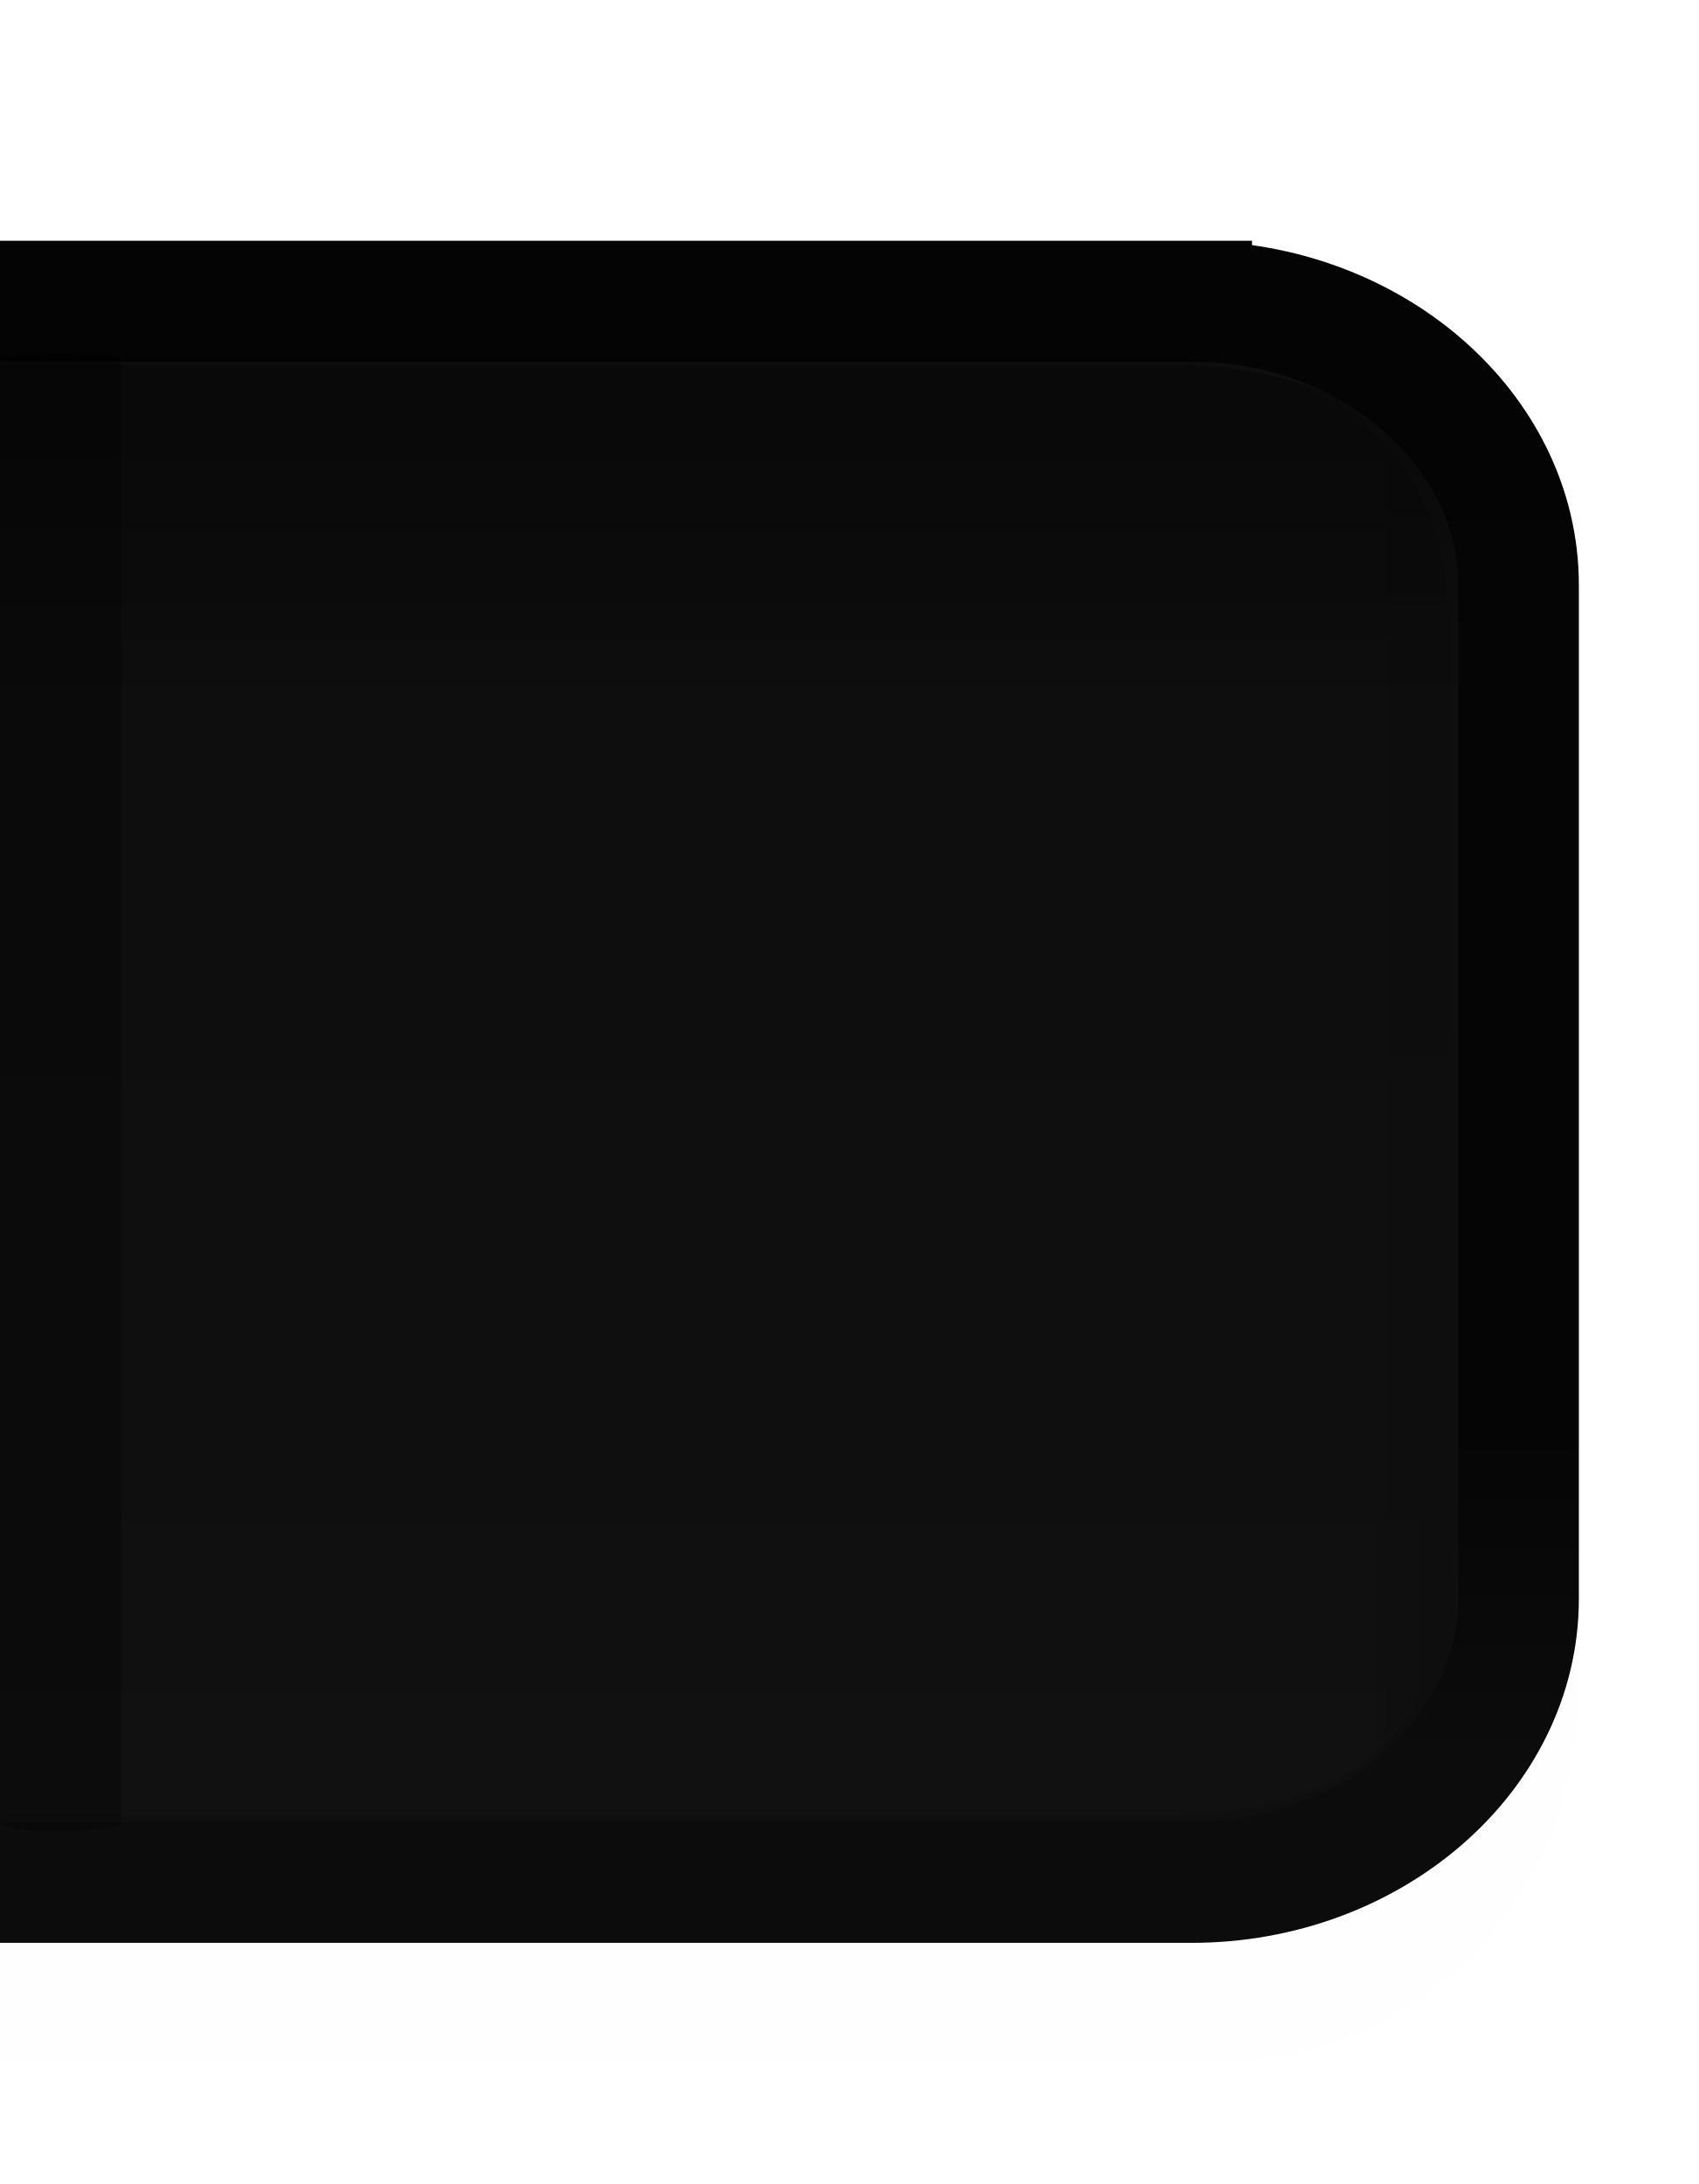
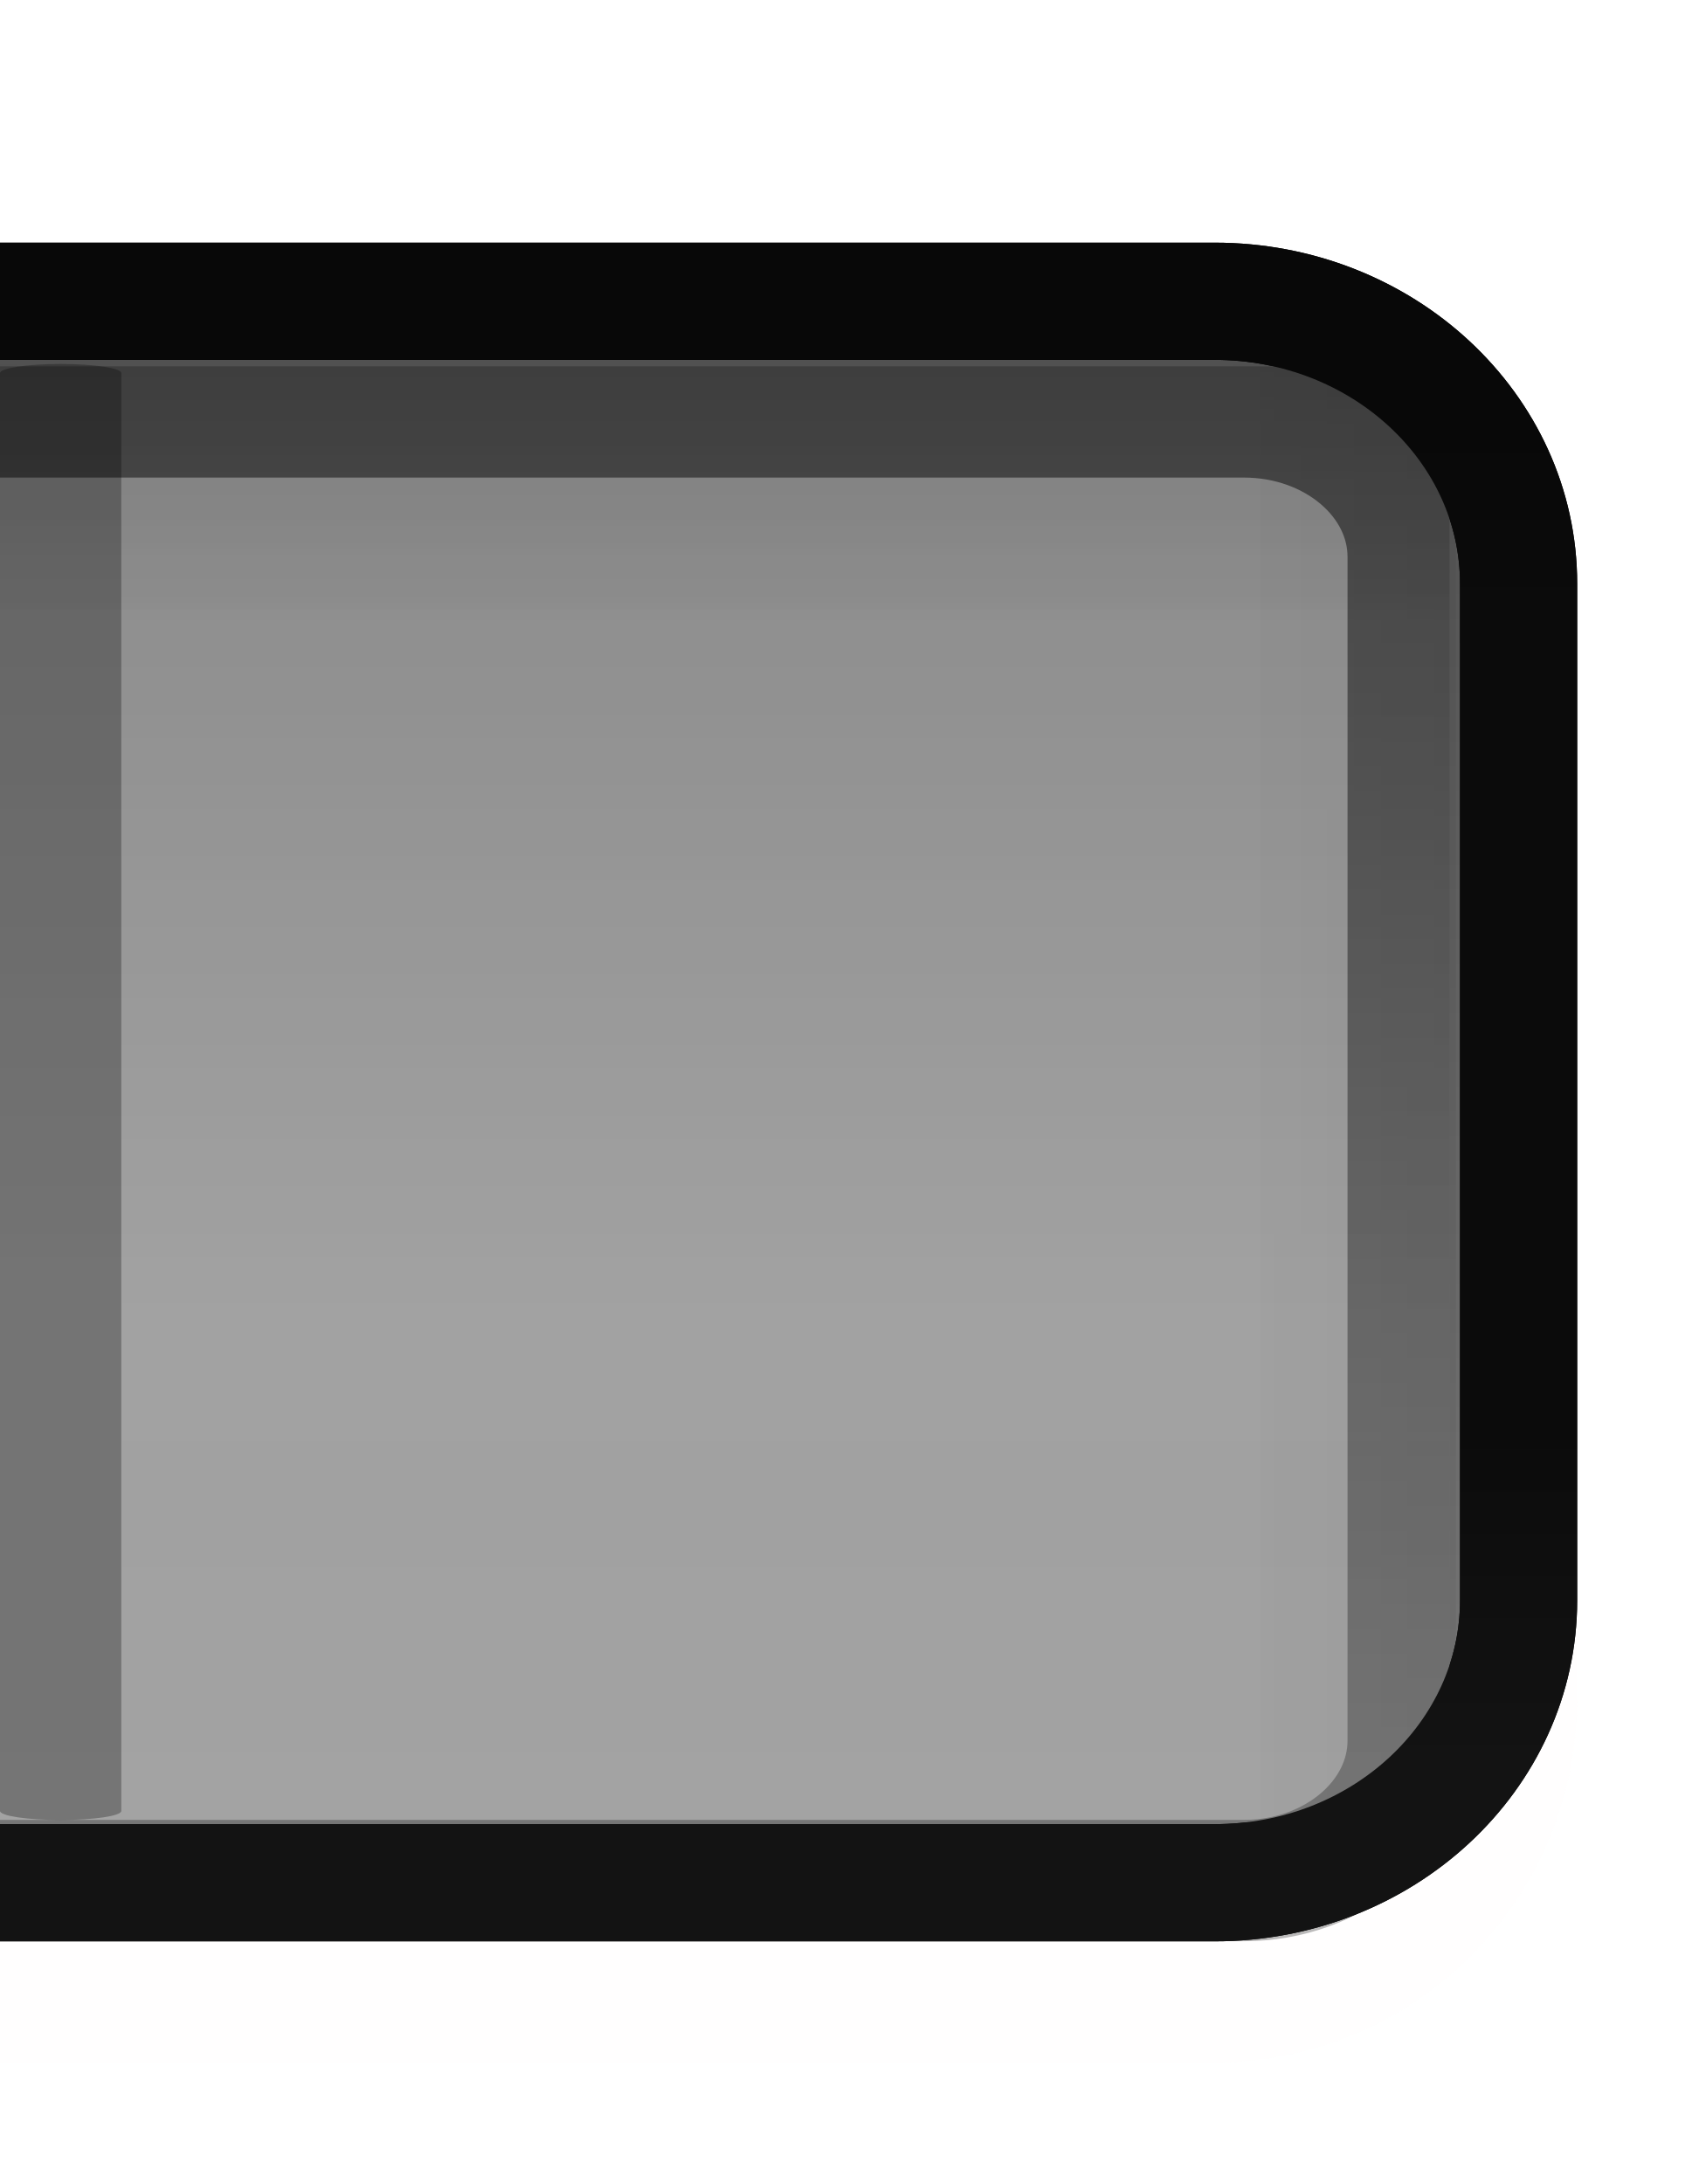
<svg xmlns="http://www.w3.org/2000/svg" xmlns:xlink="http://www.w3.org/1999/xlink" width="14" height="18" id="svg33222" version="1.1">
  <defs id="defs33224">
    <linearGradient id="linearGradient3770">
      <stop style="stop-color:#0a0a0a;stop-opacity:1;" offset="0" id="stop3772" />
      <stop style="stop-color:#1a1a1a;stop-opacity:1;" offset="1" id="stop3774" />
    </linearGradient>
    <linearGradient id="linearGradient3845">
      <stop style="stop-color:#040404;stop-opacity:1;" offset="0" id="stop3847" />
      <stop id="stop4286" offset="0.15" style="stop-color:#050505;stop-opacity:1;" />
      <stop style="stop-color:#050505;stop-opacity:1;" offset="0.75" id="stop4359" />
      <stop style="stop-color:#0c0c0c;stop-opacity:1;" offset="1" id="stop3849" />
    </linearGradient>
    <linearGradient id="linearGradient3837">
      <stop style="stop-color:#f2f3f5;stop-opacity:0;" offset="0" id="stop3839" />
      <stop style="stop-color:#ffffff;stop-opacity:0;" offset="1" id="stop3841" />
    </linearGradient>
    <linearGradient xlink:href="#linearGradient3837" id="linearGradient3843" x1="8" y1="1.925" x2="8" y2="14.003" gradientUnits="userSpaceOnUse" />
    <linearGradient xlink:href="#linearGradient3845" id="linearGradient3851" x1="8" y1="1.537" x2="8" y2="13.463" gradientUnits="userSpaceOnUse" />
    <linearGradient xlink:href="#linearGradient3845-4" id="linearGradient3851-4" x1="8" y1="1.537" x2="8" y2="13.463" gradientUnits="userSpaceOnUse" />
    <linearGradient id="linearGradient3845-4">
      <stop style="stop-color:#0e0e0e;stop-opacity:1;" offset="0" id="stop3847-1" />
      <stop id="stop4286-2" offset="0.15" style="stop-color:#101010;stop-opacity:1;" />
      <stop style="stop-color:#121212;stop-opacity:1;" offset="1" id="stop3849-8" />
    </linearGradient>
    <linearGradient xlink:href="#linearGradient3845" id="linearGradient3791" gradientUnits="userSpaceOnUse" x1="8" y1="1.537" x2="8" y2="13.463" />
    <linearGradient xlink:href="#linearGradient3770-3" id="linearGradient3776-3" x1="5.067" y1="0.943" x2="5.067" y2="13.013" gradientUnits="userSpaceOnUse" />
    <linearGradient id="linearGradient3770-3">
      <stop style="stop-color:#0d0d0d;stop-opacity:1;" offset="0" id="stop3772-6" />
      <stop style="stop-color:#1a1a1a;stop-opacity:1;" offset="1" id="stop3774-5" />
    </linearGradient>
    <linearGradient xlink:href="#linearGradient3845-8" id="linearGradient3794-8" gradientUnits="userSpaceOnUse" x1="8" y1="1.537" x2="8" y2="13.463" gradientTransform="matrix(1.002268,0,0,0.9310016,0.9818547,0.01748899)" />
    <linearGradient id="linearGradient3845-8">
      <stop style="stop-color:#000000;stop-opacity:0.043;" offset="0" id="stop3847-6" />
      <stop id="stop4286-7" offset="0.126" style="stop-color:#000000;stop-opacity:0;" />
      <stop style="stop-color:#050505;stop-opacity:0;" offset="0.85" id="stop4359-3" />
      <stop style="stop-color:#000000;stop-opacity:0.043;" offset="1" id="stop3849-1" />
    </linearGradient>
    <linearGradient y2="7.253" x2="15.758" y1="7.253" x1="0.242" gradientTransform="matrix(0.8775653,0,0,0.7973915,1.979477,1.019564)" gradientUnits="userSpaceOnUse" id="linearGradient3801" xlink:href="#linearGradient3845-8" />
    <linearGradient xlink:href="#linearGradient3770" id="linearGradient3789" gradientUnits="userSpaceOnUse" gradientTransform="matrix(1.064347,0,0,0.997744,-0.07977467,0.01579233)" x1="5.067" y1="0.943" x2="5.067" y2="13.013" />
    <linearGradient xlink:href="#linearGradient3845" id="linearGradient3792" gradientUnits="userSpaceOnUse" gradientTransform="matrix(1.066761,0,0,0.9289012,0.9652592,0.03324187)" x1="8" y1="1.537" x2="8" y2="13.463" />
    <linearGradient xlink:href="#linearGradient3770-4" id="linearGradient3847-2" gradientUnits="userSpaceOnUse" gradientTransform="matrix(1.064347,0,0,0.997744,-0.07977467,0.01579233)" x1="5.067" y1="0.943" x2="5.067" y2="13.013" />
    <linearGradient id="linearGradient3770-4">
      <stop style="stop-color:#000000;stop-opacity:0.157;" offset="0" id="stop3772-8" />
      <stop id="stop4154" offset="0.65" style="stop-color:#000000;stop-opacity:0;" />
      <stop style="stop-color:#ffffff;stop-opacity:0.008;" offset="1" id="stop3774-7" />
    </linearGradient>
    <linearGradient xlink:href="#linearGradient3845-9" id="linearGradient3849-9" gradientUnits="userSpaceOnUse" gradientTransform="matrix(1.066761,0,0,0.9289012,0.9652592,0.03324187)" x1="8" y1="1.537" x2="8" y2="13.463" />
    <linearGradient id="linearGradient3845-9">
      <stop style="stop-color:#040404;stop-opacity:1;" offset="0" id="stop3847-3" />
      <stop id="stop4286-77" offset="0.15" style="stop-color:#050505;stop-opacity:1;" />
      <stop style="stop-color:#050505;stop-opacity:1;" offset="0.75" id="stop4359-7" />
      <stop style="stop-color:#0c0c0c;stop-opacity:1;" offset="1" id="stop3849-9" />
    </linearGradient>
    <linearGradient y2="13.013" x2="5.067" y1="0.943" x1="5.067" gradientTransform="matrix(0.9762015,0,0,0.9208038,0.6292035,0.5078173)" gradientUnits="userSpaceOnUse" id="linearGradient4068-8" xlink:href="#linearGradient3770-4-0" />
    <linearGradient id="linearGradient3770-4-0">
      <stop style="stop-color:#da1d1d;stop-opacity:1;" offset="0" id="stop3772-8-4" />
      <stop style="stop-color:#1a1a1a;stop-opacity:1;" offset="1" id="stop3774-7-0" />
    </linearGradient>
    <linearGradient y2="13.013" x2="5.067" y1="0.943" x1="5.067" gradientTransform="matrix(0.9762015,0,0,0.9208038,-22.8297,2.39257)" gradientUnits="userSpaceOnUse" id="linearGradient4118" xlink:href="#linearGradient3770-4-0" />
    <linearGradient y2="13.013" x2="5.067" y1="0.943" x1="5.067" gradientTransform="matrix(0.9762015,0,0,0.9208038,0.6292035,0.5078173)" gradientUnits="userSpaceOnUse" id="linearGradient4068-4" xlink:href="#linearGradient3770-4-08" />
    <linearGradient id="linearGradient3770-4-08">
      <stop style="stop-color:#000000;stop-opacity:0.039;" offset="0" id="stop3772-8-3" />
      <stop style="stop-color:#000000;stop-opacity:0.012;" offset="1" id="stop3774-7-6" />
    </linearGradient>
    <linearGradient y2="13.013" x2="5.067" y1="0.943" x1="5.067" gradientTransform="matrix(0.9762015,0,0,0.9208038,-20.92873,-0.1167144)" gradientUnits="userSpaceOnUse" id="linearGradient4118-1" xlink:href="#linearGradient3770-4-08" />
    <linearGradient y2="13.013" x2="5.067" y1="0.943" x1="5.067" gradientTransform="matrix(0.9762015,0,0,0.9208038,-24.50963,10.74801)" gradientUnits="userSpaceOnUse" id="linearGradient4118-1-1" xlink:href="#linearGradient3770-4-08-1" />
    <linearGradient id="linearGradient3770-4-08-1">
      <stop style="stop-color:#000000;stop-opacity:0.353;" offset="0" id="stop3772-8-3-7" />
      <stop id="stop4210" offset="0.2" style="stop-color:#000000;stop-opacity:0.016;" />
      <stop style="stop-color:#000000;stop-opacity:0;" offset="1" id="stop3774-7-6-7" />
    </linearGradient>
    <linearGradient y2="13.013" x2="5.067" y1="0.943" x1="5.067" gradientTransform="matrix(0.9762015,0,0,0.9208038,-16.24261,-0.4261752)" gradientUnits="userSpaceOnUse" id="linearGradient4171" xlink:href="#linearGradient3770-4-08-1" />
    <linearGradient y2="13.013" x2="5.067" y1="0.943" x1="5.067" gradientTransform="matrix(0.9762015,0,0,0.9208038,-24.50963,10.74801)" gradientUnits="userSpaceOnUse" id="linearGradient4118-1-7" xlink:href="#linearGradient3770-4-08-12" />
    <linearGradient id="linearGradient3770-4-08-12">
      <stop style="stop-color:#da1d1d;stop-opacity:1;" offset="0" id="stop3772-8-3-5" />
      <stop style="stop-color:#1a1a1a;stop-opacity:1;" offset="1" id="stop3774-7-6-0" />
    </linearGradient>
    <linearGradient y2="13.013" x2="5.067" y1="0.943" x1="5.067" gradientTransform="matrix(0,-0.9762015,0.9952605,0,-15.76435,14.38231)" gradientUnits="userSpaceOnUse" id="linearGradient4171-4" xlink:href="#linearGradient3770-4-08-12" />
    <linearGradient y2="13.013" x2="5.067" y1="0.943" x1="5.067" gradientTransform="matrix(0.9762015,0,0,0.9208038,-20.92873,-2.116714)" gradientUnits="userSpaceOnUse" id="linearGradient4118-1-4" xlink:href="#linearGradient3770-4-08-11" />
    <linearGradient id="linearGradient3770-4-08-11">
      <stop style="stop-color:#da1d1d;stop-opacity:1;" offset="0" id="stop3772-8-3-3" />
      <stop style="stop-color:#1a1a1a;stop-opacity:1;" offset="1" id="stop3774-7-6-09" />
    </linearGradient>
    <linearGradient y2="13.013" x2="5.067" y1="0.943" x1="5.067" gradientTransform="matrix(0.9762015,0,0,0.9208038,-19.51405,-2.160923)" gradientUnits="userSpaceOnUse" id="linearGradient4227" xlink:href="#linearGradient3770-4-08-11" />
    <linearGradient xlink:href="#linearGradient3845" id="linearGradient3071" gradientUnits="userSpaceOnUse" gradientTransform="matrix(1.066761,0,0,0.9289012,0.9652592,0.03324187)" x1="8" y1="1.537" x2="8" y2="13.463" />
    <linearGradient xlink:href="#linearGradient3845-8" id="linearGradient3073" gradientUnits="userSpaceOnUse" gradientTransform="matrix(0.8775653,0,0,0.7973915,1.979477,1.019564)" x1="0.242" y1="7.253" x2="15.758" y2="7.253" />
    <linearGradient xlink:href="#linearGradient3770-4" id="linearGradient3075" gradientUnits="userSpaceOnUse" gradientTransform="matrix(0.9762015,0,0,0.9208038,0.6292035,0.5078173)" x1="5.067" y1="0.943" x2="5.067" y2="13.013" />
    <linearGradient xlink:href="#linearGradient3770-4-08" id="linearGradient3077" gradientUnits="userSpaceOnUse" gradientTransform="matrix(0.9762015,0,0,0.9284381,0.5566811,0.520914)" x1="1.625" y1="5.991" x2="4.163" y2="5.991" />
    <linearGradient xlink:href="#linearGradient3770-4-08-1" id="linearGradient3079" gradientUnits="userSpaceOnUse" gradientTransform="matrix(0.9842527,0,0,0.9713974,0.4890933,0.5564086)" x1="5.067" y1="0.943" x2="5.067" y2="13.013" />
-     <linearGradient xlink:href="#linearGradient3770-4-08-1" id="linearGradient4005" gradientUnits="userSpaceOnUse" gradientTransform="matrix(0.9842527,0,0,0.9713974,0.503332,0.5564086)" x1="5.067" y1="0.943" x2="5.067" y2="13.013" />
-     <linearGradient xlink:href="#linearGradient3770-4-08" id="linearGradient4008" gradientUnits="userSpaceOnUse" gradientTransform="matrix(0.9762015,0,0,0.9284381,0.57092,0.520914)" x1="1.625" y1="5.991" x2="4.163" y2="5.991" />
-     <linearGradient xlink:href="#linearGradient3770-4" id="linearGradient4011" gradientUnits="userSpaceOnUse" gradientTransform="matrix(0.9762015,0,0,0.9208038,0.643442,0.5078173)" x1="5.067" y1="0.943" x2="5.067" y2="13.013" />
-     <linearGradient xlink:href="#linearGradient3845-8" id="linearGradient4014" gradientUnits="userSpaceOnUse" gradientTransform="matrix(0.8775653,0,0,0.7973915,1.993716,1.019564)" x1="0.242" y1="7.253" x2="15.758" y2="7.253" />
-     <linearGradient xlink:href="#linearGradient3845" id="linearGradient4017" gradientUnits="userSpaceOnUse" gradientTransform="matrix(1.066761,0,0,0.9289012,0.979498,0.03324187)" x1="8" y1="1.537" x2="8" y2="13.463" />
-     <linearGradient xlink:href="#linearGradient3845" id="linearGradient4048" gradientUnits="userSpaceOnUse" gradientTransform="matrix(1.066761,0,0,0.9289012,0.979498,0.03324187)" x1="8" y1="1.537" x2="8" y2="13.463" />
-     <linearGradient xlink:href="#linearGradient3845-8" id="linearGradient4050" gradientUnits="userSpaceOnUse" gradientTransform="matrix(0.8775653,0,0,0.7973915,1.993716,1.019564)" x1="0.242" y1="7.253" x2="15.758" y2="7.253" />
-     <linearGradient xlink:href="#linearGradient3770-4" id="linearGradient4052" gradientUnits="userSpaceOnUse" gradientTransform="matrix(0.9762015,0,0,0.9208038,0.643442,0.5078173)" x1="5.067" y1="0.943" x2="5.067" y2="13.013" />
-     <linearGradient xlink:href="#linearGradient3770-4-08" id="linearGradient4054" gradientUnits="userSpaceOnUse" gradientTransform="matrix(0.9762015,0,0,0.9284381,0.57092,0.520914)" x1="1.625" y1="5.991" x2="4.163" y2="5.991" />
-     <linearGradient xlink:href="#linearGradient3770-4-08-1" id="linearGradient4056" gradientUnits="userSpaceOnUse" gradientTransform="matrix(0.9842527,0,0,0.9713974,0.503332,0.5564086)" x1="5.067" y1="0.943" x2="5.067" y2="13.013" />
+     <linearGradient xlink:href="#linearGradient3770-4-08-1" id="linearGradient3871" gradientUnits="userSpaceOnUse" gradientTransform="matrix(-0.9842527,0,0,0.9713974,13.51091,0.5564086)" x1="5.067" y1="0.943" x2="5.067" y2="13.013" />
+     <linearGradient xlink:href="#linearGradient3770-4-08" id="linearGradient3874" gradientUnits="userSpaceOnUse" gradientTransform="matrix(-0.9762015,0,0,0.9284381,13.44332,0.520914)" x1="1.625" y1="5.991" x2="4.163" y2="5.991" />
+     <linearGradient xlink:href="#linearGradient3770-4" id="linearGradient3877" gradientUnits="userSpaceOnUse" gradientTransform="matrix(-0.9762015,0,0,0.9208038,13.3708,0.5078173)" x1="5.067" y1="0.943" x2="5.067" y2="13.013" />
+     <linearGradient xlink:href="#linearGradient3845-8" id="linearGradient3880" gradientUnits="userSpaceOnUse" gradientTransform="matrix(0.8775653,0,0,0.7973915,-12.02052,1.019564)" x1="0.242" y1="7.253" x2="15.758" y2="7.253" />
+     <linearGradient xlink:href="#linearGradient3845" id="linearGradient3883" gradientUnits="userSpaceOnUse" gradientTransform="matrix(-1.066761,0,0,0.9289012,13.03474,0.03324187)" x1="8" y1="1.537" x2="8" y2="13.463" />
+     <linearGradient id="linearGradient3845-3">
+       <stop style="stop-color:#040404;stop-opacity:1;" offset="0" id="stop3847-17" />
+       <stop id="stop4286-6" offset="0.15" style="stop-color:#050505;stop-opacity:1;" />
+       <stop style="stop-color:#050505;stop-opacity:1;" offset="0.75" id="stop4359-61" />
+       <stop style="stop-color:#0c0c0c;stop-opacity:1;" offset="1" id="stop3849-51" />
+     </linearGradient>
+     <linearGradient id="linearGradient3834">
+       <stop style="stop-color:#000000;stop-opacity:0.157;" offset="0" id="stop3836" />
+       <stop id="stop3842" offset="0.65" style="stop-color:#000000;stop-opacity:0;" />
+       <stop style="stop-color:#ffffff;stop-opacity:0.008;" offset="1" id="stop3838" />
+     </linearGradient>
+     <linearGradient id="linearGradient3848">
+       <stop style="stop-color:#000000;stop-opacity:0.094;" offset="0" id="stop3850" />
+       <stop style="stop-color:#000000;stop-opacity:0.016;" offset="1" id="stop3852" />
+     </linearGradient>
+     <linearGradient id="linearGradient3848-9">
+       <stop style="stop-color:#000000;stop-opacity:0.039;" offset="0" id="stop3850-6" />
+       <stop style="stop-color:#000000;stop-opacity:0.012;" offset="1" id="stop3852-6" />
+     </linearGradient>
+     <linearGradient id="linearGradient3848-9-3">
+       <stop style="stop-color:#000000;stop-opacity:0.039;" offset="0" id="stop3850-6-8" />
+       <stop style="stop-color:#000000;stop-opacity:0.012;" offset="1" id="stop3852-6-4" />
+     </linearGradient>
+     <linearGradient id="linearGradient3959">
+       <stop style="stop-color:#000000;stop-opacity:1;" offset="0" id="stop3961" />
+       <stop style="stop-color:#000000;stop-opacity:0.531;" offset="1" id="stop3963" />
+     </linearGradient>
+     <linearGradient y2="13.463" x2="8" y1="1.537" x1="8" gradientTransform="matrix(1.002268,0,0,0.9310016,0.9818553,0.01748772)" gradientUnits="userSpaceOnUse" id="linearGradient3190" xlink:href="#linearGradient3845-7" />
+     <linearGradient id="linearGradient3845-7">
+       <stop style="stop-color:#181818;stop-opacity:1;" offset="0" id="stop3847-5" />
+       <stop id="stop4286-9" offset="0.15" style="stop-color:#1d1d1d;stop-opacity:1;" />
+       <stop style="stop-color:#1d1d1d;stop-opacity:1;" offset="0.75" id="stop4359-6" />
+       <stop style="stop-color:#262626;stop-opacity:1;" offset="1" id="stop3849-5" />
+     </linearGradient>
+     <linearGradient xlink:href="#linearGradient3845-94" id="linearGradient3794-0" gradientUnits="userSpaceOnUse" x1="8" y1="1.537" x2="8" y2="13.463" gradientTransform="matrix(1.002268,0,0,0.9310016,0.9818547,0.01748899)" />
+     <linearGradient id="linearGradient3845-94">
+       <stop style="stop-color:#040404;stop-opacity:1;" offset="0" id="stop3847-9" />
+       <stop id="stop4286-3" offset="0.15" style="stop-color:#050505;stop-opacity:1;" />
+       <stop style="stop-color:#050505;stop-opacity:1;" offset="0.75" id="stop4359-2" />
+       <stop style="stop-color:#0c0c0c;stop-opacity:1;" offset="1" id="stop3849-93" />
+     </linearGradient>
+     <linearGradient y2="7.253" x2="15.758" y1="7.253" x1="0.242" gradientTransform="matrix(0.8775653,0,0,0.7973915,1.979477,1.019564)" gradientUnits="userSpaceOnUse" id="linearGradient3801-2" xlink:href="#linearGradient3845-8-9" />
+     <linearGradient id="linearGradient3845-8-9">
+       <stop style="stop-color:#000000;stop-opacity:0.043;" offset="0" id="stop3847-6-4" />
+       <stop id="stop4286-7-7" offset="0.126" style="stop-color:#000000;stop-opacity:0;" />
+       <stop style="stop-color:#050505;stop-opacity:0;" offset="0.85" id="stop4359-3-2" />
+       <stop style="stop-color:#000000;stop-opacity:0.043;" offset="1" id="stop3849-1-5" />
+     </linearGradient>
+     <linearGradient gradientTransform="translate(-0.02514067,0.01722802)" y2="13.146" x2="8.549" y1="0.996" x1="8.549" gradientUnits="userSpaceOnUse" id="linearGradient4042" xlink:href="#linearGradient3959-2" />
+     <linearGradient id="linearGradient3959-2">
+       <stop style="stop-color:#000000;stop-opacity:1;" offset="0" id="stop3961-9" />
+       <stop style="stop-color:#000000;stop-opacity:0.531;" offset="1" id="stop3963-7" />
+     </linearGradient>
+     <linearGradient y2="13.463" x2="8" y1="1.537" x1="8" gradientTransform="matrix(1.002268,0,0,0.9310016,0.9818545,0.01748817)" gradientUnits="userSpaceOnUse" id="linearGradient3821" xlink:href="#linearGradient3845-42" />
+     <linearGradient id="linearGradient3845-42">
+       <stop style="stop-color:#080808;stop-opacity:1;" offset="0" id="stop3847-8" />
+       <stop id="stop4286-6-5" offset="0.15" style="stop-color:#0b0b0b;stop-opacity:1;" />
+       <stop style="stop-color:#0b0b0b;stop-opacity:1;" offset="0.75" id="stop4359-5" />
+       <stop style="stop-color:#131313;stop-opacity:1;" offset="1" id="stop3849-17" />
+     </linearGradient>
+     <linearGradient y2="13.463" x2="8" y1="1.537" x1="8" gradientTransform="matrix(1.002268,0,0,0.9310016,0.9818545,0.01748817)" gradientUnits="userSpaceOnUse" id="linearGradient3077-1" xlink:href="#linearGradient3845-42" />
+     <linearGradient xlink:href="#linearGradient3834-3" id="linearGradient3137" gradientUnits="userSpaceOnUse" gradientTransform="matrix(0.7777778,0,0,0.6666667,-7.773553,4.008842)" x1="-5.154" y1="0.041" x2="-5.154" y2="17.989" />
+     <linearGradient id="linearGradient3834-3">
+       <stop style="stop-color:#000000;stop-opacity:0.235;" offset="0" id="stop3836-5" />
+       <stop id="stop3842-4" offset="0.66" style="stop-color:#000000;stop-opacity:0;" />
+       <stop style="stop-color:#ffffff;stop-opacity:0.039;" offset="1" id="stop3838-1" />
+     </linearGradient>
+     <linearGradient y2="17.989" x2="-5.154" y1="0.041" x1="-5.154" gradientTransform="matrix(0.7777778,0,0,0.6666667,-12.10335,11.74359)" gradientUnits="userSpaceOnUse" id="linearGradient3156" xlink:href="#linearGradient3834-3" />
+     <linearGradient xlink:href="#linearGradient3845-94" id="linearGradient3451" gradientUnits="userSpaceOnUse" gradientTransform="matrix(1.002268,0,0,0.9310016,0.9818547,0.01748899)" x1="8" y1="1.537" x2="8" y2="13.463" />
+     <linearGradient xlink:href="#linearGradient3845-8-9" id="linearGradient3453" gradientUnits="userSpaceOnUse" gradientTransform="matrix(0.8775653,0,0,0.7973915,1.979477,1.019564)" x1="0.242" y1="7.253" x2="15.758" y2="7.253" />
+     <linearGradient xlink:href="#linearGradient3959-2" id="linearGradient3455" gradientUnits="userSpaceOnUse" gradientTransform="translate(-0.02514067,0.01722802)" x1="8.549" y1="0.996" x2="8.549" y2="13.146" />
+     <linearGradient xlink:href="#linearGradient3845-42" id="linearGradient3457" gradientUnits="userSpaceOnUse" gradientTransform="matrix(1.002268,0,0,0.9310016,0.9818545,0.01748817)" x1="8" y1="1.537" x2="8" y2="13.463" />
+     <linearGradient xlink:href="#linearGradient3845-42" id="linearGradient3460" gradientUnits="userSpaceOnUse" gradientTransform="matrix(1.002268,0,0,0.9310016,-3.018145,0.01748817)" x1="8" y1="1.537" x2="8" y2="13.463" />
+     <linearGradient xlink:href="#linearGradient3959-2" id="linearGradient3463" gradientUnits="userSpaceOnUse" gradientTransform="translate(-4.025141,0.01722802)" x1="8.549" y1="0.996" x2="8.549" y2="13.146" />
+     <linearGradient xlink:href="#linearGradient3845-8-9" id="linearGradient3466" gradientUnits="userSpaceOnUse" gradientTransform="matrix(0.8775653,0,0,0.7973915,-2.020522,1.019564)" x1="0.242" y1="7.253" x2="15.758" y2="7.253" />
+     <linearGradient xlink:href="#linearGradient3845-94" id="linearGradient3469" gradientUnits="userSpaceOnUse" gradientTransform="matrix(1.002268,0,0,0.9310016,-3.018145,0.01748899)" x1="8" y1="1.537" x2="8" y2="13.463" />
+     <linearGradient xlink:href="#linearGradient3845-1" id="linearGradient3126" gradientUnits="userSpaceOnUse" gradientTransform="matrix(1.002268,0,0,0.9310016,0.9818547,0.01748899)" x1="8" y1="1.537" x2="8" y2="13.463" />
+     <linearGradient id="linearGradient3845-1">
+       <stop style="stop-color:#040404;stop-opacity:1;" offset="0" id="stop3847-0" />
+       <stop id="stop4286-4" offset="0.15" style="stop-color:#050505;stop-opacity:1;" />
+       <stop style="stop-color:#050505;stop-opacity:1;" offset="0.75" id="stop4359-1" />
+       <stop style="stop-color:#0c0c0c;stop-opacity:1;" offset="1" id="stop3849-94" />
+     </linearGradient>
+     <linearGradient xlink:href="#linearGradient3845-8-6" id="linearGradient3128" gradientUnits="userSpaceOnUse" gradientTransform="matrix(0.8775653,0,0,0.7973915,1.979477,1.019564)" x1="0.242" y1="7.253" x2="15.758" y2="7.253" />
+     <linearGradient id="linearGradient3845-8-6">
+       <stop style="stop-color:#000000;stop-opacity:0.043;" offset="0" id="stop3847-6-5" />
+       <stop id="stop4286-7-9" offset="0.126" style="stop-color:#000000;stop-opacity:0;" />
+       <stop style="stop-color:#050505;stop-opacity:0;" offset="0.85" id="stop4359-3-3" />
+       <stop style="stop-color:#000000;stop-opacity:0.043;" offset="1" id="stop3849-1-4" />
+     </linearGradient>
+     <linearGradient xlink:href="#linearGradient3834-4" id="linearGradient3130" gradientUnits="userSpaceOnUse" gradientTransform="translate(13.73033,-1.970822)" x1="-5.154" y1="0.041" x2="-5.154" y2="17.989" />
+     <linearGradient id="linearGradient3834-4">
+       <stop style="stop-color:#000000;stop-opacity:0.157;" offset="0" id="stop3836-8" />
+       <stop id="stop3842-0" offset="0.65" style="stop-color:#000000;stop-opacity:0;" />
+       <stop style="stop-color:#ffffff;stop-opacity:0.008;" offset="1" id="stop3838-9" />
+     </linearGradient>
+     <linearGradient xlink:href="#linearGradient3848-6" id="linearGradient3132" gradientUnits="userSpaceOnUse" gradientTransform="matrix(0.9513084,0,0,0.798353,1.009346,-2.040942)" x1="8.002" y1="0.118" x2="8.002" y2="3.791" />
+     <linearGradient id="linearGradient3848-6">
+       <stop style="stop-color:#000000;stop-opacity:0.094;" offset="0" id="stop3850-0" />
+       <stop style="stop-color:#000000;stop-opacity:0.016;" offset="1" id="stop3852-2" />
+     </linearGradient>
+     <linearGradient xlink:href="#linearGradient3848-9-9" id="linearGradient3134" gradientUnits="userSpaceOnUse" gradientTransform="matrix(0.9513084,0,0,0.5322352,-14.99065,-0.02729508)" x1="8.002" y1="0.118" x2="8.002" y2="3.791" />
+     <linearGradient id="linearGradient3848-9-9">
+       <stop style="stop-color:#000000;stop-opacity:0.039;" offset="0" id="stop3850-6-1" />
+       <stop style="stop-color:#000000;stop-opacity:0.012;" offset="1" id="stop3852-6-8" />
+     </linearGradient>
+     <linearGradient xlink:href="#linearGradient3848-9-3-8" id="linearGradient3136" gradientUnits="userSpaceOnUse" gradientTransform="matrix(0.9513084,0,0,0.5322352,-14.99065,-18.0273)" x1="8.002" y1="0.118" x2="8.002" y2="3.791" />
+     <linearGradient id="linearGradient3848-9-3-8">
+       <stop style="stop-color:#000000;stop-opacity:0.039;" offset="0" id="stop3850-6-8-7" />
+       <stop style="stop-color:#000000;stop-opacity:0.012;" offset="1" id="stop3852-6-4-0" />
+     </linearGradient>
+     <linearGradient xlink:href="#linearGradient3959-0" id="linearGradient3138" gradientUnits="userSpaceOnUse" gradientTransform="translate(-0.02514067,0.01722802)" x1="8.549" y1="0.996" x2="8.549" y2="13.146" />
+     <linearGradient id="linearGradient3959-0">
+       <stop style="stop-color:#000000;stop-opacity:1;" offset="0" id="stop3961-0" />
+       <stop style="stop-color:#000000;stop-opacity:0.531;" offset="1" id="stop3963-2" />
+     </linearGradient>
+     <linearGradient xlink:href="#linearGradient3845-42-1" id="linearGradient3140" gradientUnits="userSpaceOnUse" gradientTransform="matrix(1.002268,0,0,0.9310016,0.9818545,0.01748817)" x1="8" y1="1.537" x2="8" y2="13.463" />
+     <linearGradient id="linearGradient3845-42-1">
+       <stop style="stop-color:#080808;stop-opacity:1;" offset="0" id="stop3847-8-6" />
+       <stop id="stop4286-6-2" offset="0.15" style="stop-color:#0b0b0b;stop-opacity:1;" />
+       <stop style="stop-color:#0b0b0b;stop-opacity:1;" offset="0.75" id="stop4359-5-5" />
+       <stop style="stop-color:#131313;stop-opacity:1;" offset="1" id="stop3849-17-1" />
+     </linearGradient>
  </defs>
  <g id="layer1" transform="translate(0,2)">
-     <g id="g4039" transform="matrix(-1,0,0,1,14.01424,0)">
-       <path id="rect17861-5" d="m 16.514,3 0,9 c 0,1.385 -1.115,2.5 -2.5,2.5 l -10,0 C 2.629,14.5 1.514,13.385 1.514,12 l 0,-9" style="opacity:0.06;color:#000000;fill:none;stroke:#faf6f0;stroke-width:1;stroke-miterlimit:4;stroke-opacity:1;marker:none;visibility:visible;display:inline;overflow:visible;enable-background:accumulate" />
-       <path id="rect17861" d="m 4.192,0.483 c -1.477,0 -2.694,1.052 -2.694,2.338 l 0,8.356 c 0,1.287 1.217,2.338 2.694,2.338 l 10.51,0 0,-13.033 -10.51,0 z" style="color:#000000;fill:#0f0f0f;fill-opacity:1;stroke:url(#linearGradient4048);stroke-width:0.995;stroke-miterlimit:4;stroke-opacity:1;stroke-dasharray:none;marker:none;visibility:visible;display:inline;overflow:visible;enable-background:accumulate" />
-       <rect style="color:#000000;fill:none;stroke:url(#linearGradient4050);stroke-width:0.837;stroke-miterlimit:4;stroke-opacity:1;stroke-dasharray:none;marker:none;visibility:visible;display:inline;overflow:visible;enable-background:accumulate" id="rect17861-2" width="13.163" height="11.163" x="2.432" y="1.418" rx="1.354" ry="1.154" />
-       <path id="rect17861-53" d="m 4.548,0.939 c -1.399,0 -2.471,0.75 -2.471,2.158 l 0,7.712 c 0,1.497 0.806,2.158 2.471,2.158 l 9.64,0 0,-12.028 z" style="opacity:0.865;color:#000000;fill:url(#linearGradient4052);fill-opacity:1;stroke:none;stroke-width:0.995;marker:none;visibility:visible;display:inline;overflow:visible;enable-background:accumulate" />
-       <path id="rect17861-53-9" d="M 4.468,0.954 C 3.069,0.954 2,1.708 2,3.128 l 0,7.783 c 0,1.197 1.114,2.174 2.469,2.174 l 9.656,0 0,-0.032 -8.219,0 c -1.355,0 -2.5,-1.008 -2.5,-2.206 l 0,-7.751 c 0,-1.243 0.826,-1.979 1.969,-2.143 l -0.906,0 z" style="opacity:0.865;color:#000000;fill:url(#linearGradient4054);fill-opacity:1;stroke:none;stroke-width:0.995;marker:none;visibility:visible;display:inline;overflow:visible;enable-background:accumulate" />
-       <path id="rect17861-53-9-6" d="M 4.434,1.006 C 2.801,1.006 1.945,1.707 1.945,3.281 l 0,0.725 12.225,0 0,-3 z" style="opacity:0.865;color:#000000;fill:url(#linearGradient4056);fill-opacity:1;stroke:none;stroke-width:0.995;marker:none;visibility:visible;display:inline;overflow:visible;enable-background:accumulate" />
-       <rect transform="scale(-1,1)" ry="0.075" rx="0.567" y="0.894" x="-14.014" height="12.2" width="1" id="rect3100" style="opacity:0.285;fill:#000000;fill-opacity:1;stroke:none" />
+     <g id="g3111" transform="matrix(-1,0,0,1,14,0)">
+       <g id="g3176">
+         <path style="opacity:0.06;color:#000000;fill:none;stroke:#faf6f0;stroke-width:1;stroke-miterlimit:4;stroke-opacity:1;marker:none;visibility:visible;display:inline;overflow:visible;enable-background:accumulate" d="M 16.5,3 16.5,12 c 0,1.385 -1.115,2.5 -2.5,2.5 l -10,0 C 2.615,14.5 1.5,13.385 1.5,12 l 0,-9" id="rect17861-5-2" />
+         <rect ry="2.328" rx="2.506" y="0.483" x="1.483" height="13.034" width="15.034" id="rect17861-58" style="color:#000000;fill:#a2a2a2;fill-opacity:1;stroke:url(#linearGradient3126);stroke-width:0.966;stroke-miterlimit:4;stroke-opacity:1;stroke-dasharray:none;marker:none;visibility:visible;display:inline;overflow:visible;enable-background:accumulate" />
+         <rect ry="1.154" rx="1.354" y="1.418" x="2.418" height="11.163" width="13.163" id="rect17861-2-7" style="color:#000000;fill:none;stroke:url(#linearGradient3128);stroke-width:0.837;stroke-miterlimit:4;stroke-opacity:1;stroke-dasharray:none;marker:none;visibility:visible;display:inline;overflow:visible;enable-background:accumulate" />
+         <g id="g3077" transform="matrix(0.7777778,0,0,0.6666667,2.052166,2.352785)">
+           <rect style="color:#000000;fill:#a2a2a2;fill-opacity:1;stroke:none;stroke-width:0.966;marker:none;visibility:visible;display:inline;overflow:visible;enable-background:accumulate" id="rect17861-07" width="18" height="18" x="0" y="-2" rx="0" ry="4.821" />
+           <rect style="color:#000000;fill:url(#linearGradient3130);fill-opacity:1;stroke:none;stroke-width:0.966;marker:none;visibility:visible;display:inline;overflow:visible;enable-background:accumulate" id="rect17861-0-3" width="18" height="18" x="0" y="-2" rx="0" ry="4.821" />
+           <path id="rect17861-5-8" d="M 16.5,3 16.5,12 c 0,1.385 -1.115,2.5 -2.5,2.5 l -10,0 C 2.615,14.5 1.5,13.385 1.5,12 l 0,-9" style="opacity:0;color:#000000;fill:none;stroke:#faf6f0;stroke-width:1.389;stroke-miterlimit:4;stroke-opacity:1;marker:none;visibility:visible;display:inline;overflow:visible;enable-background:accumulate" />
+           <rect rx="0" ry="2.25" y="-2" x="0" height="3" width="18" id="rect3846" style="fill:url(#linearGradient3132);fill-opacity:1;stroke:none" />
+           <rect transform="matrix(0,-1,1,0,0,0)" rx="0" ry="1.286" y="0" x="-16" height="2" width="18" id="rect3846-2" style="fill:url(#linearGradient3134);fill-opacity:1;stroke:none" />
+           <rect transform="matrix(0,-1,-1,0,0,0)" rx="0" ry="1.286" y="-18" x="-16" height="2" width="18" id="rect3846-2-6" style="fill:url(#linearGradient3136);fill-opacity:1;stroke:none" />
+         </g>
+         <rect ry="1.154" rx="1.354" y="1.436" x="2.393" height="12.063" width="13.163" id="rect17861-2-2-6" style="opacity:0.502;color:#000000;fill:none;stroke:url(#linearGradient3138);stroke-width:1;stroke-miterlimit:4;stroke-opacity:1;stroke-dasharray:none;marker:none;visibility:visible;display:inline;overflow:visible;enable-background:accumulate" />
+         <rect ry="2.328" rx="2.506" y="0.483" x="1.483" height="13.034" width="15.034" id="rect17861-0-7" style="color:#000000;fill:none;stroke:url(#linearGradient3140);stroke-width:0.966;stroke-miterlimit:4;stroke-opacity:1;stroke-dasharray:none;marker:none;visibility:visible;display:inline;overflow:visible;enable-background:accumulate" />
+       </g>
    </g>
+     <rect style="opacity:0.285;fill:#000000;fill-opacity:1;stroke:none" id="rect3100" width="1" height="12" x="-1" y="1" rx="0.567" ry="0.075" transform="scale(-1,1)" />
  </g>
</svg>
